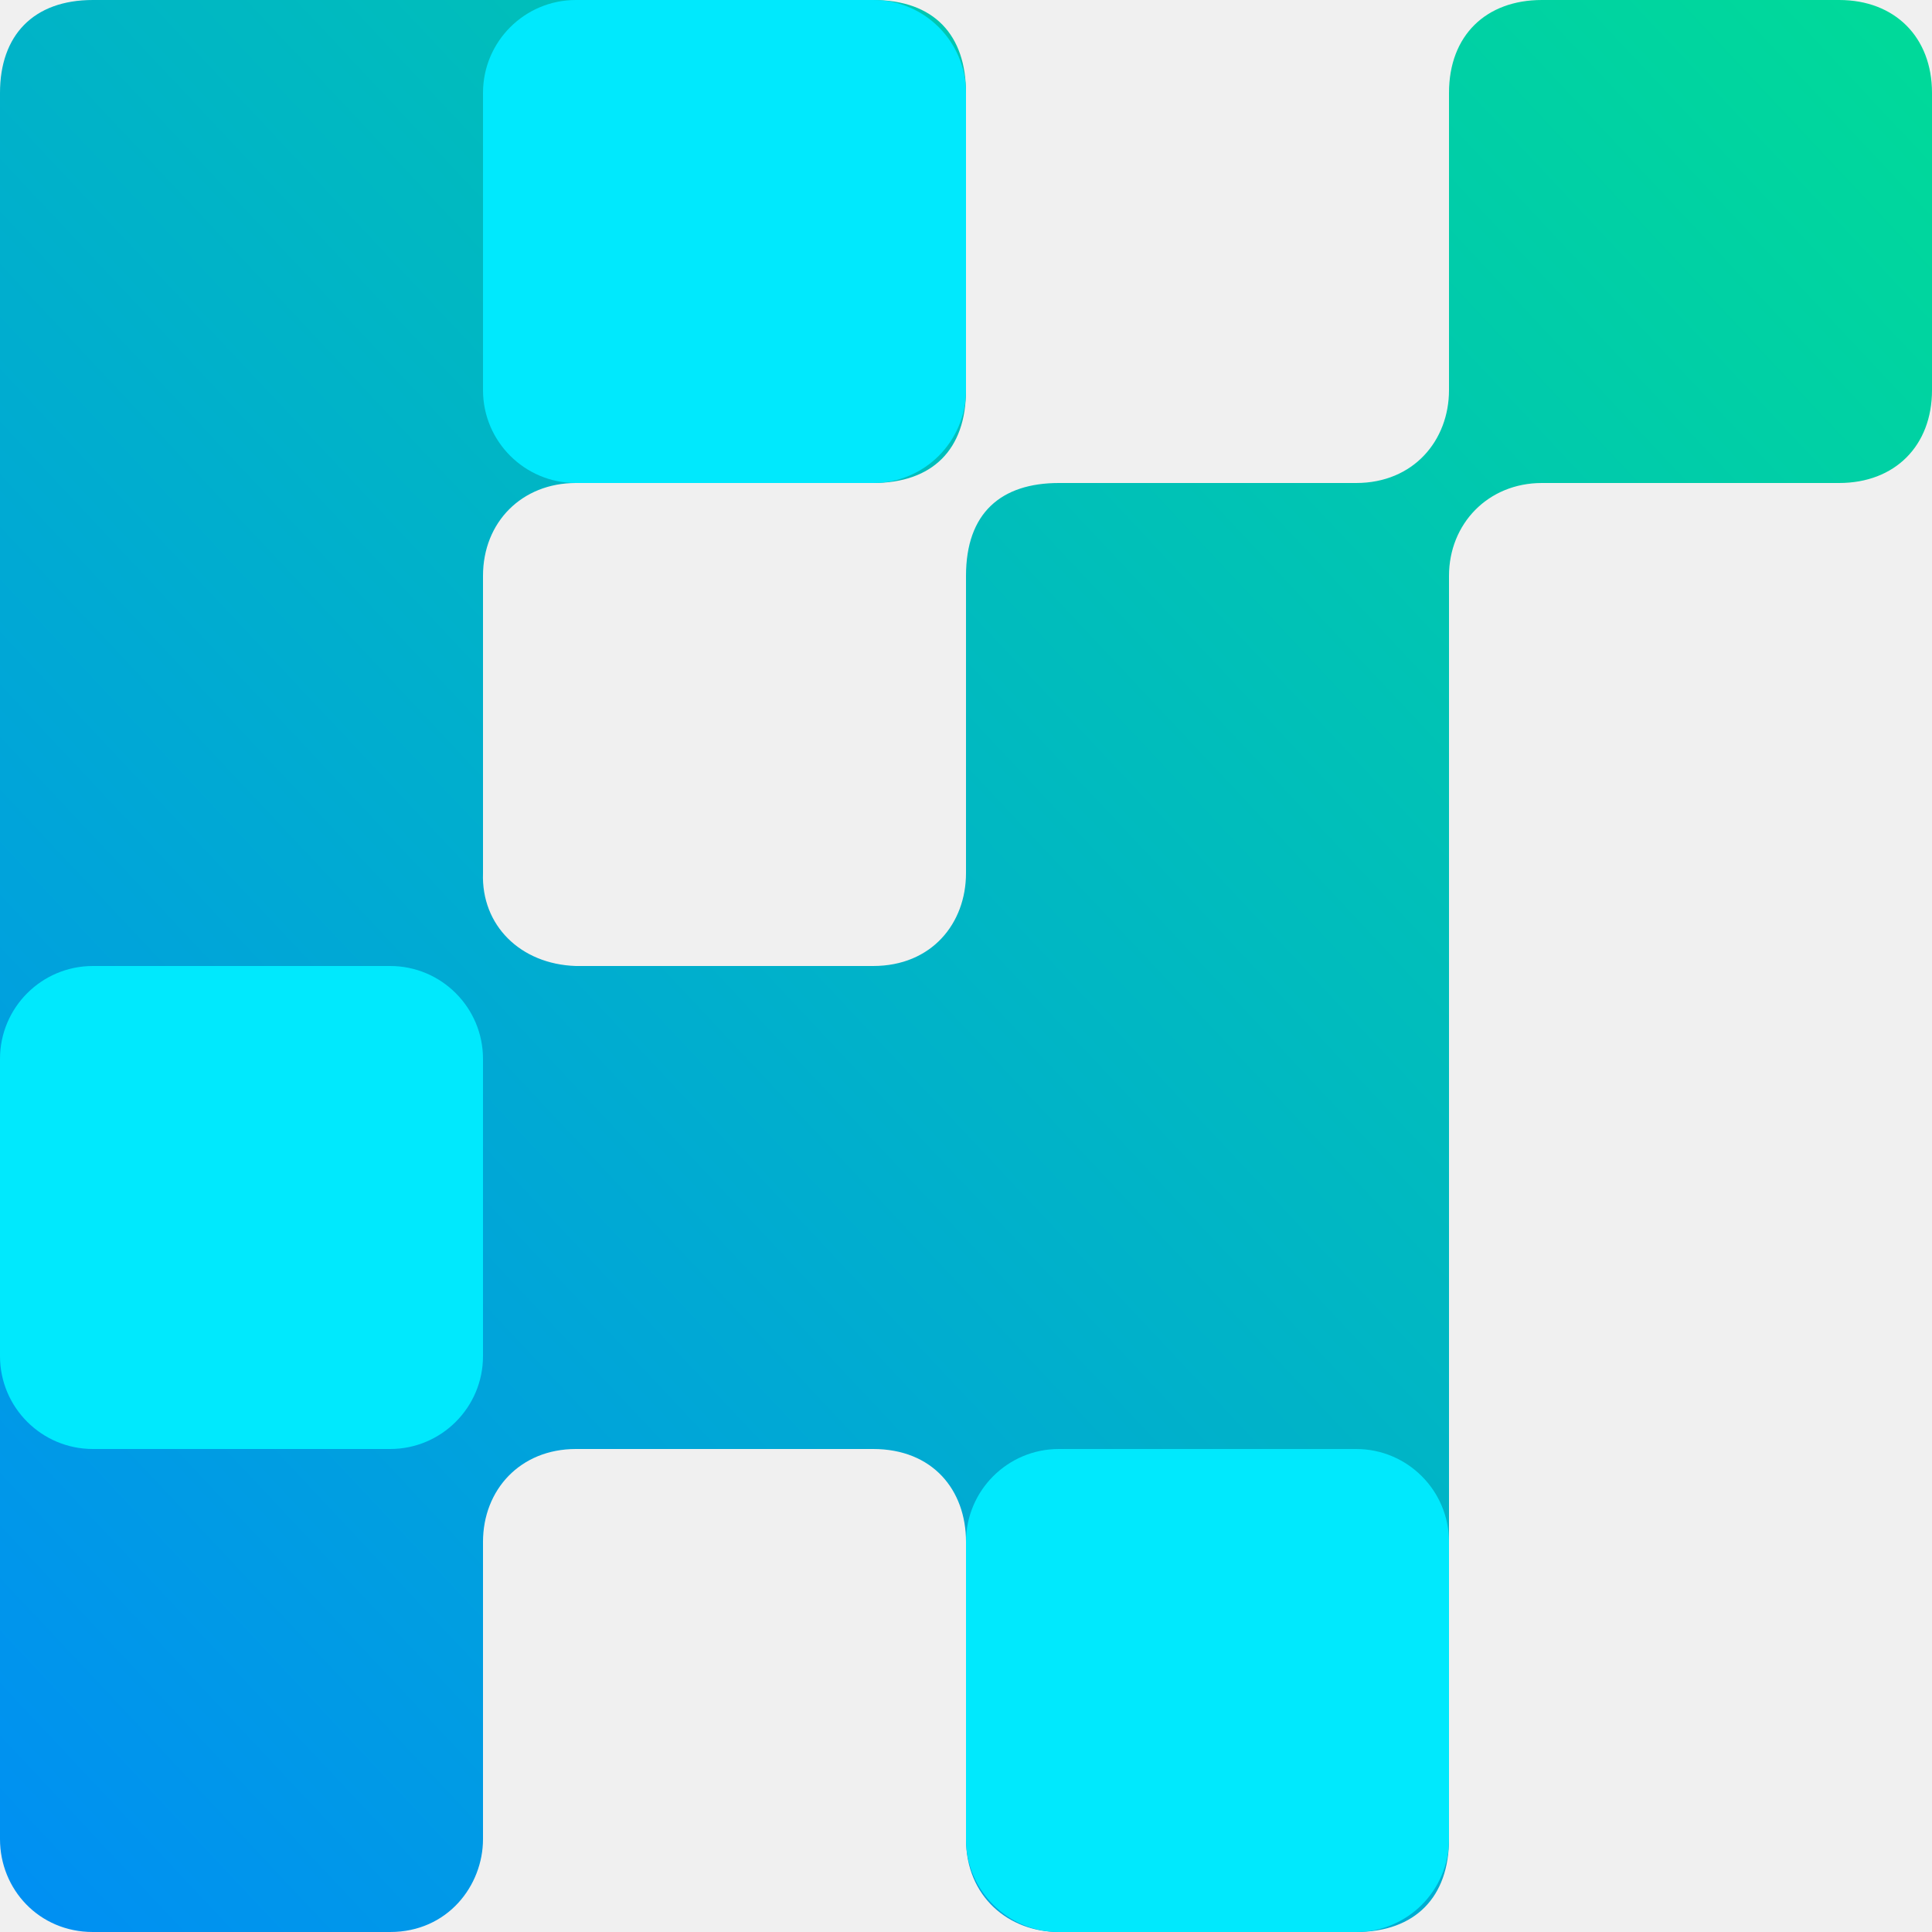
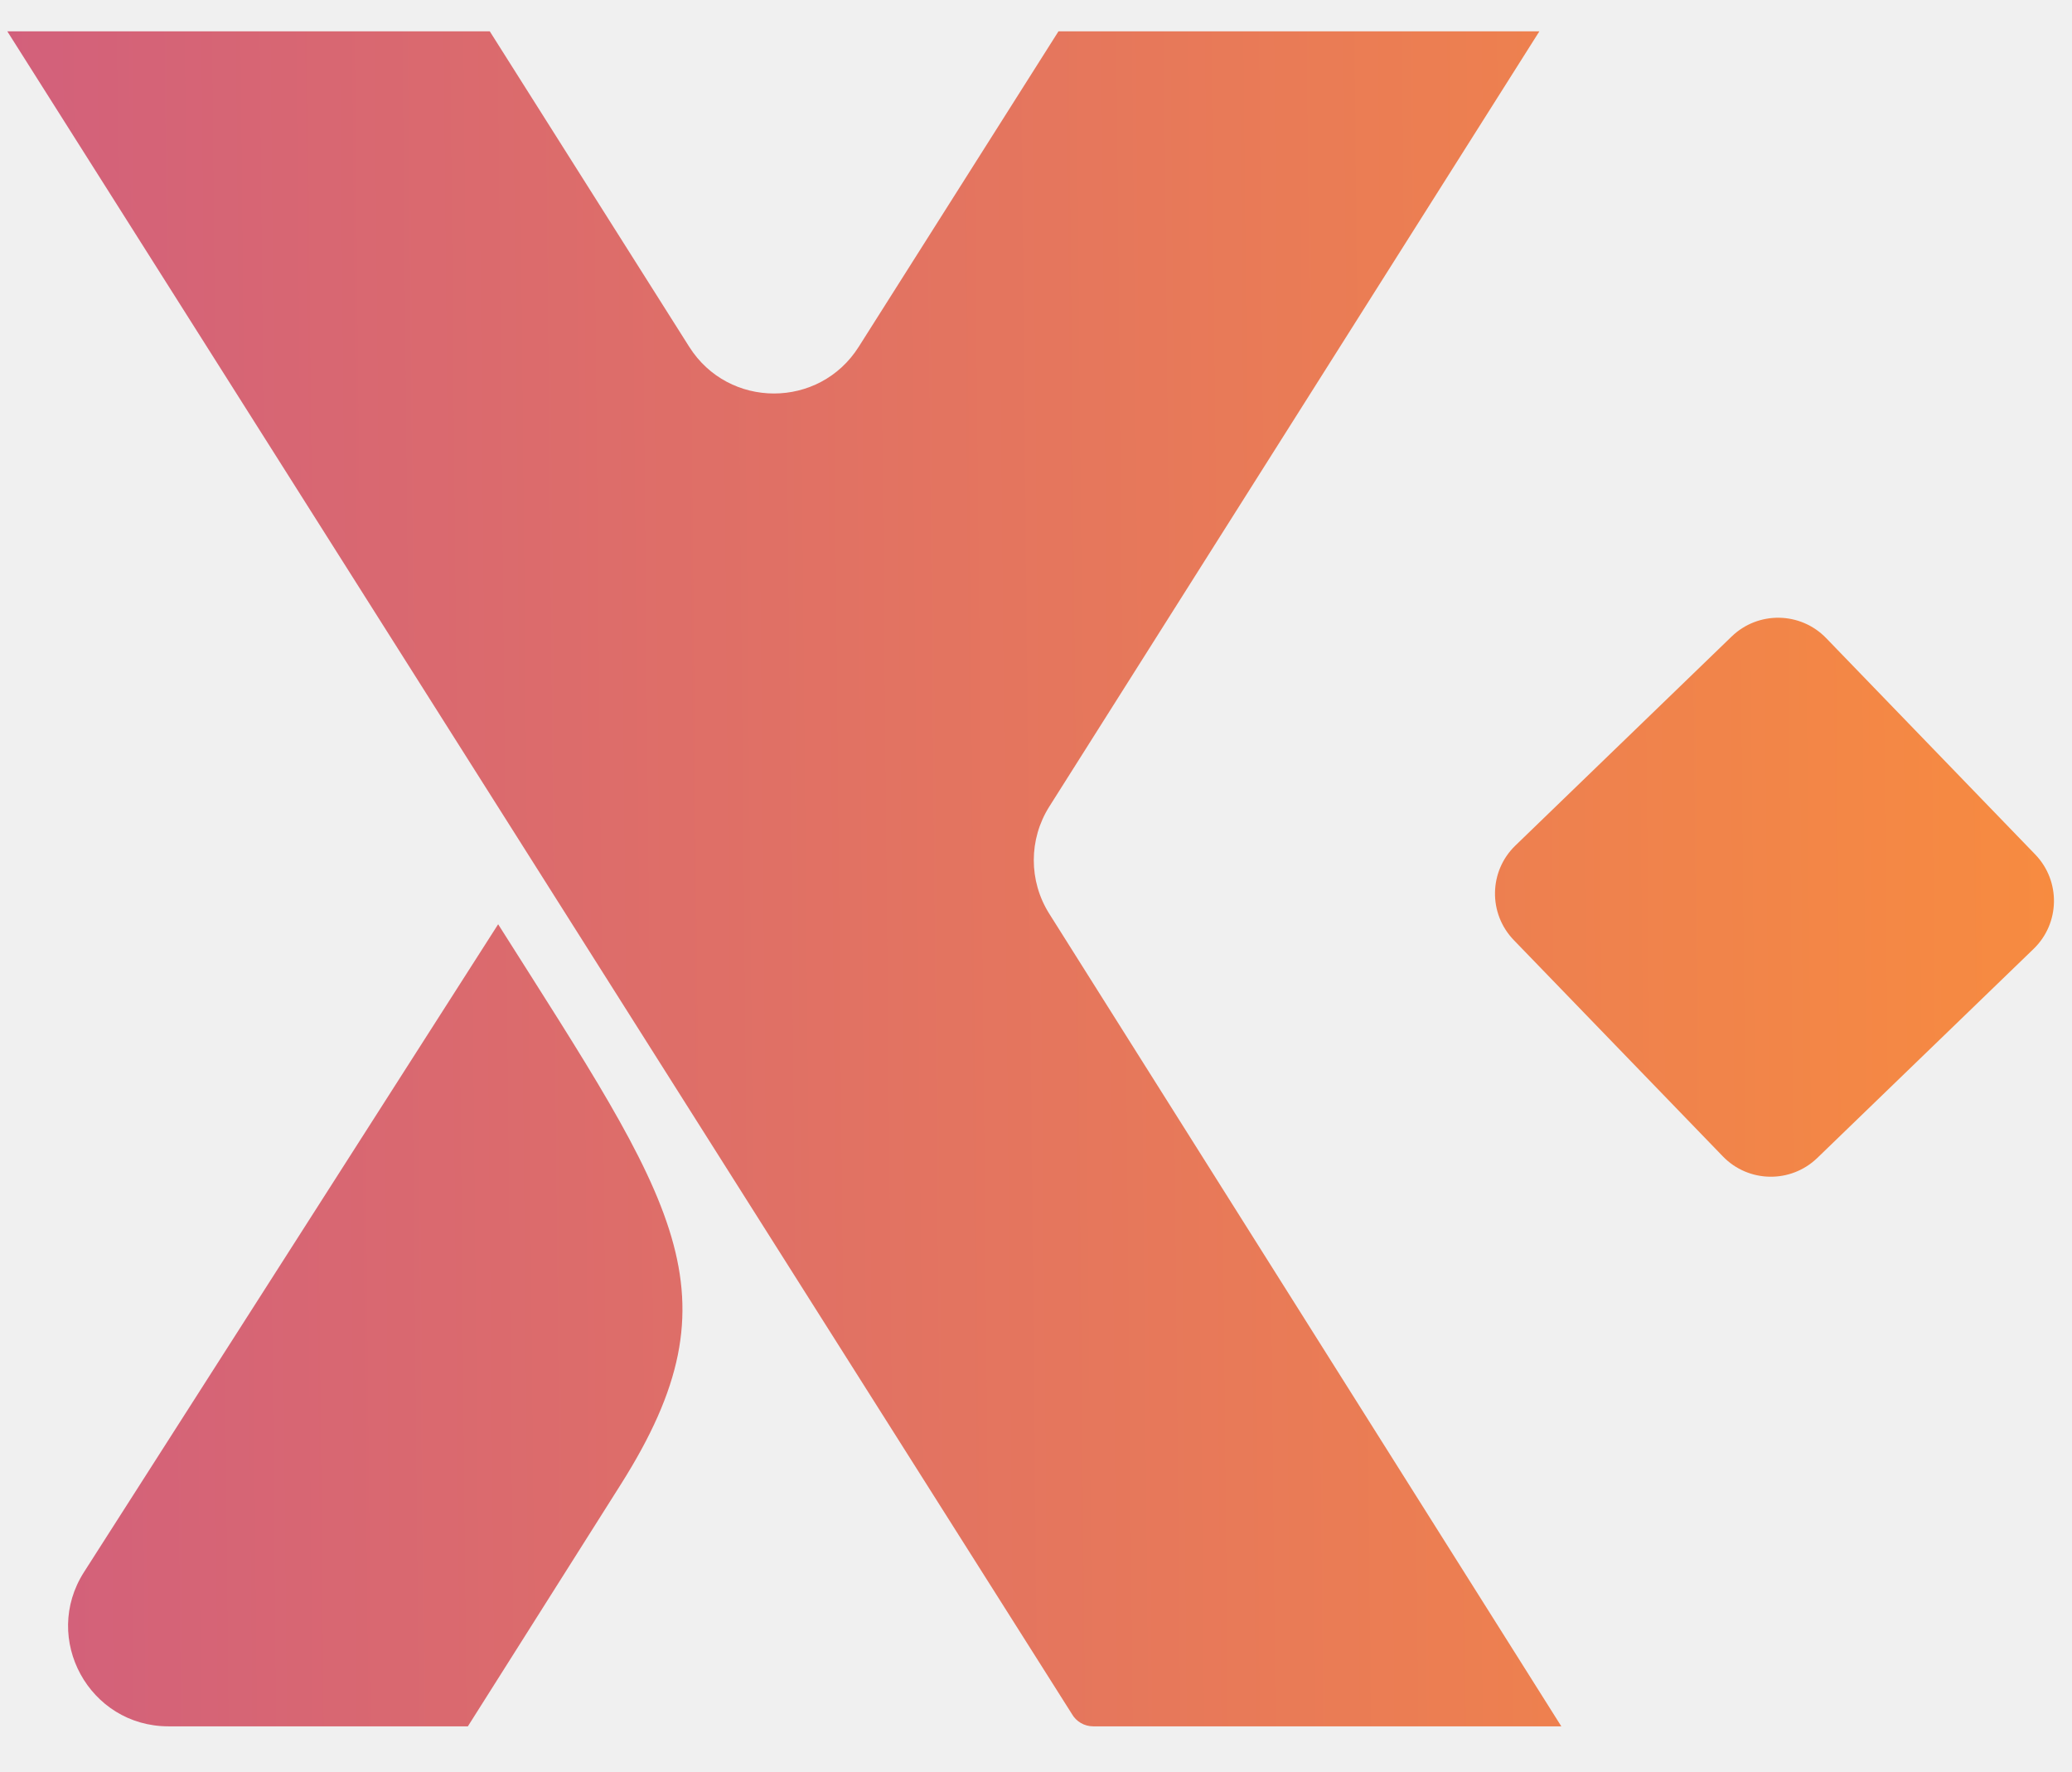
- <svg xmlns="http://www.w3.org/2000/svg" width="520" height="520" viewBox="0 0 520 520" fill="none">
-   <g clip-path="url(#clip0_4_5)">
-     <path d="M0 495V25C0 9.5 9 0 25 0H235C251.5 0 260 9.5 260 25V105C260 121 251 130 235 130H155C140.5 130 130 140.5 130 155V235C129.5 249 140 259.5 154.975 260H235C250.787 260 260 248.5 260 235V155C260 138 269.5 130 285 130H365C380.5 130 390 118.5 390 105V25C390 9.5 400 0 415 0H495C510 0 520 10 520 25V105C520 120 510 130 495 130H415C400.5 130 390 141 390 155V495C390 510.5 381 520 365 520H285C271.5 520 260 510.5 260 495V415C260 401 251 390 235 390H155C140 390 130 401 130 415V495C130 507.5 120.5 520 105 520H25C10.5 520 0 508.5 0 495Z" fill="url(#paint0_linear_4_5)" />
-     <rect y="260" width="130" height="130" rx="25" fill="#00E9FD" />
-     <rect x="130" width="130" height="130" rx="25" fill="#00E9FD" />
-     <rect x="260" y="390" width="130" height="130" rx="25" fill="#00E9FD" />
-   </g>
+ <svg xmlns="http://www.w3.org/2000/svg" width="62" height="53" viewBox="0 0 62 53" fill="none">
+   <path fill-rule="evenodd" clip-rule="evenodd" d="M25.694 10.379C24.516 12.24 21.801 12.239 20.624 10.378L14.656 0.938H0.219L15.941 25.786L23.15 37.182L32.071 51.281C32.201 51.513 32.446 51.656 32.711 51.656H46.719L31.395 27.338C30.779 26.359 30.78 25.113 31.398 24.135L46.062 0.938H31.672L25.694 10.379ZM18.575 44.419C22.218 38.656 20.195 36.016 14.906 27.656L2.514 47.04C1.237 49.037 2.671 51.656 5.041 51.656H14L18.575 44.419Z" fill="url(#paint0_linear_48_878)" />
+   <path d="M45.296 28.129C44.529 27.334 44.55 26.068 45.344 25.301L51.816 19.046C52.61 18.279 53.876 18.3 54.644 19.094L60.898 25.566C61.666 26.36 61.645 27.627 60.85 28.394L54.379 34.648C53.584 35.416 52.318 35.395 51.551 34.6L45.296 28.129Z" fill="url(#paint1_linear_48_878)" />
  <defs>
-     <linearGradient id="paint0_linear_4_5" x1="-34.5" y1="536.5" x2="558.5" y2="-21" gradientUnits="userSpaceOnUse">
-       <stop stop-color="#008BF8" />
-       <stop offset="1" stop-color="#00DF93" />
+     <linearGradient id="paint0_linear_48_878" x1="-135" y1="33.5" x2="70" y2="31.5" gradientUnits="userSpaceOnUse">
+       <stop stop-color="#8101FE" />
+       <stop offset="1" stop-color="#FC9138" />
    </linearGradient>
-     <clipPath id="clip0_4_5">
-       <rect width="520" height="520" fill="white" />
-     </clipPath>
+     <linearGradient id="paint1_linear_48_878" x1="-135" y1="33.5" x2="70" y2="31.5" gradientUnits="userSpaceOnUse">
+       <stop stop-color="#8101FE" />
+       <stop offset="1" stop-color="#FC9138" />
+     </linearGradient>
  </defs>
</svg>
